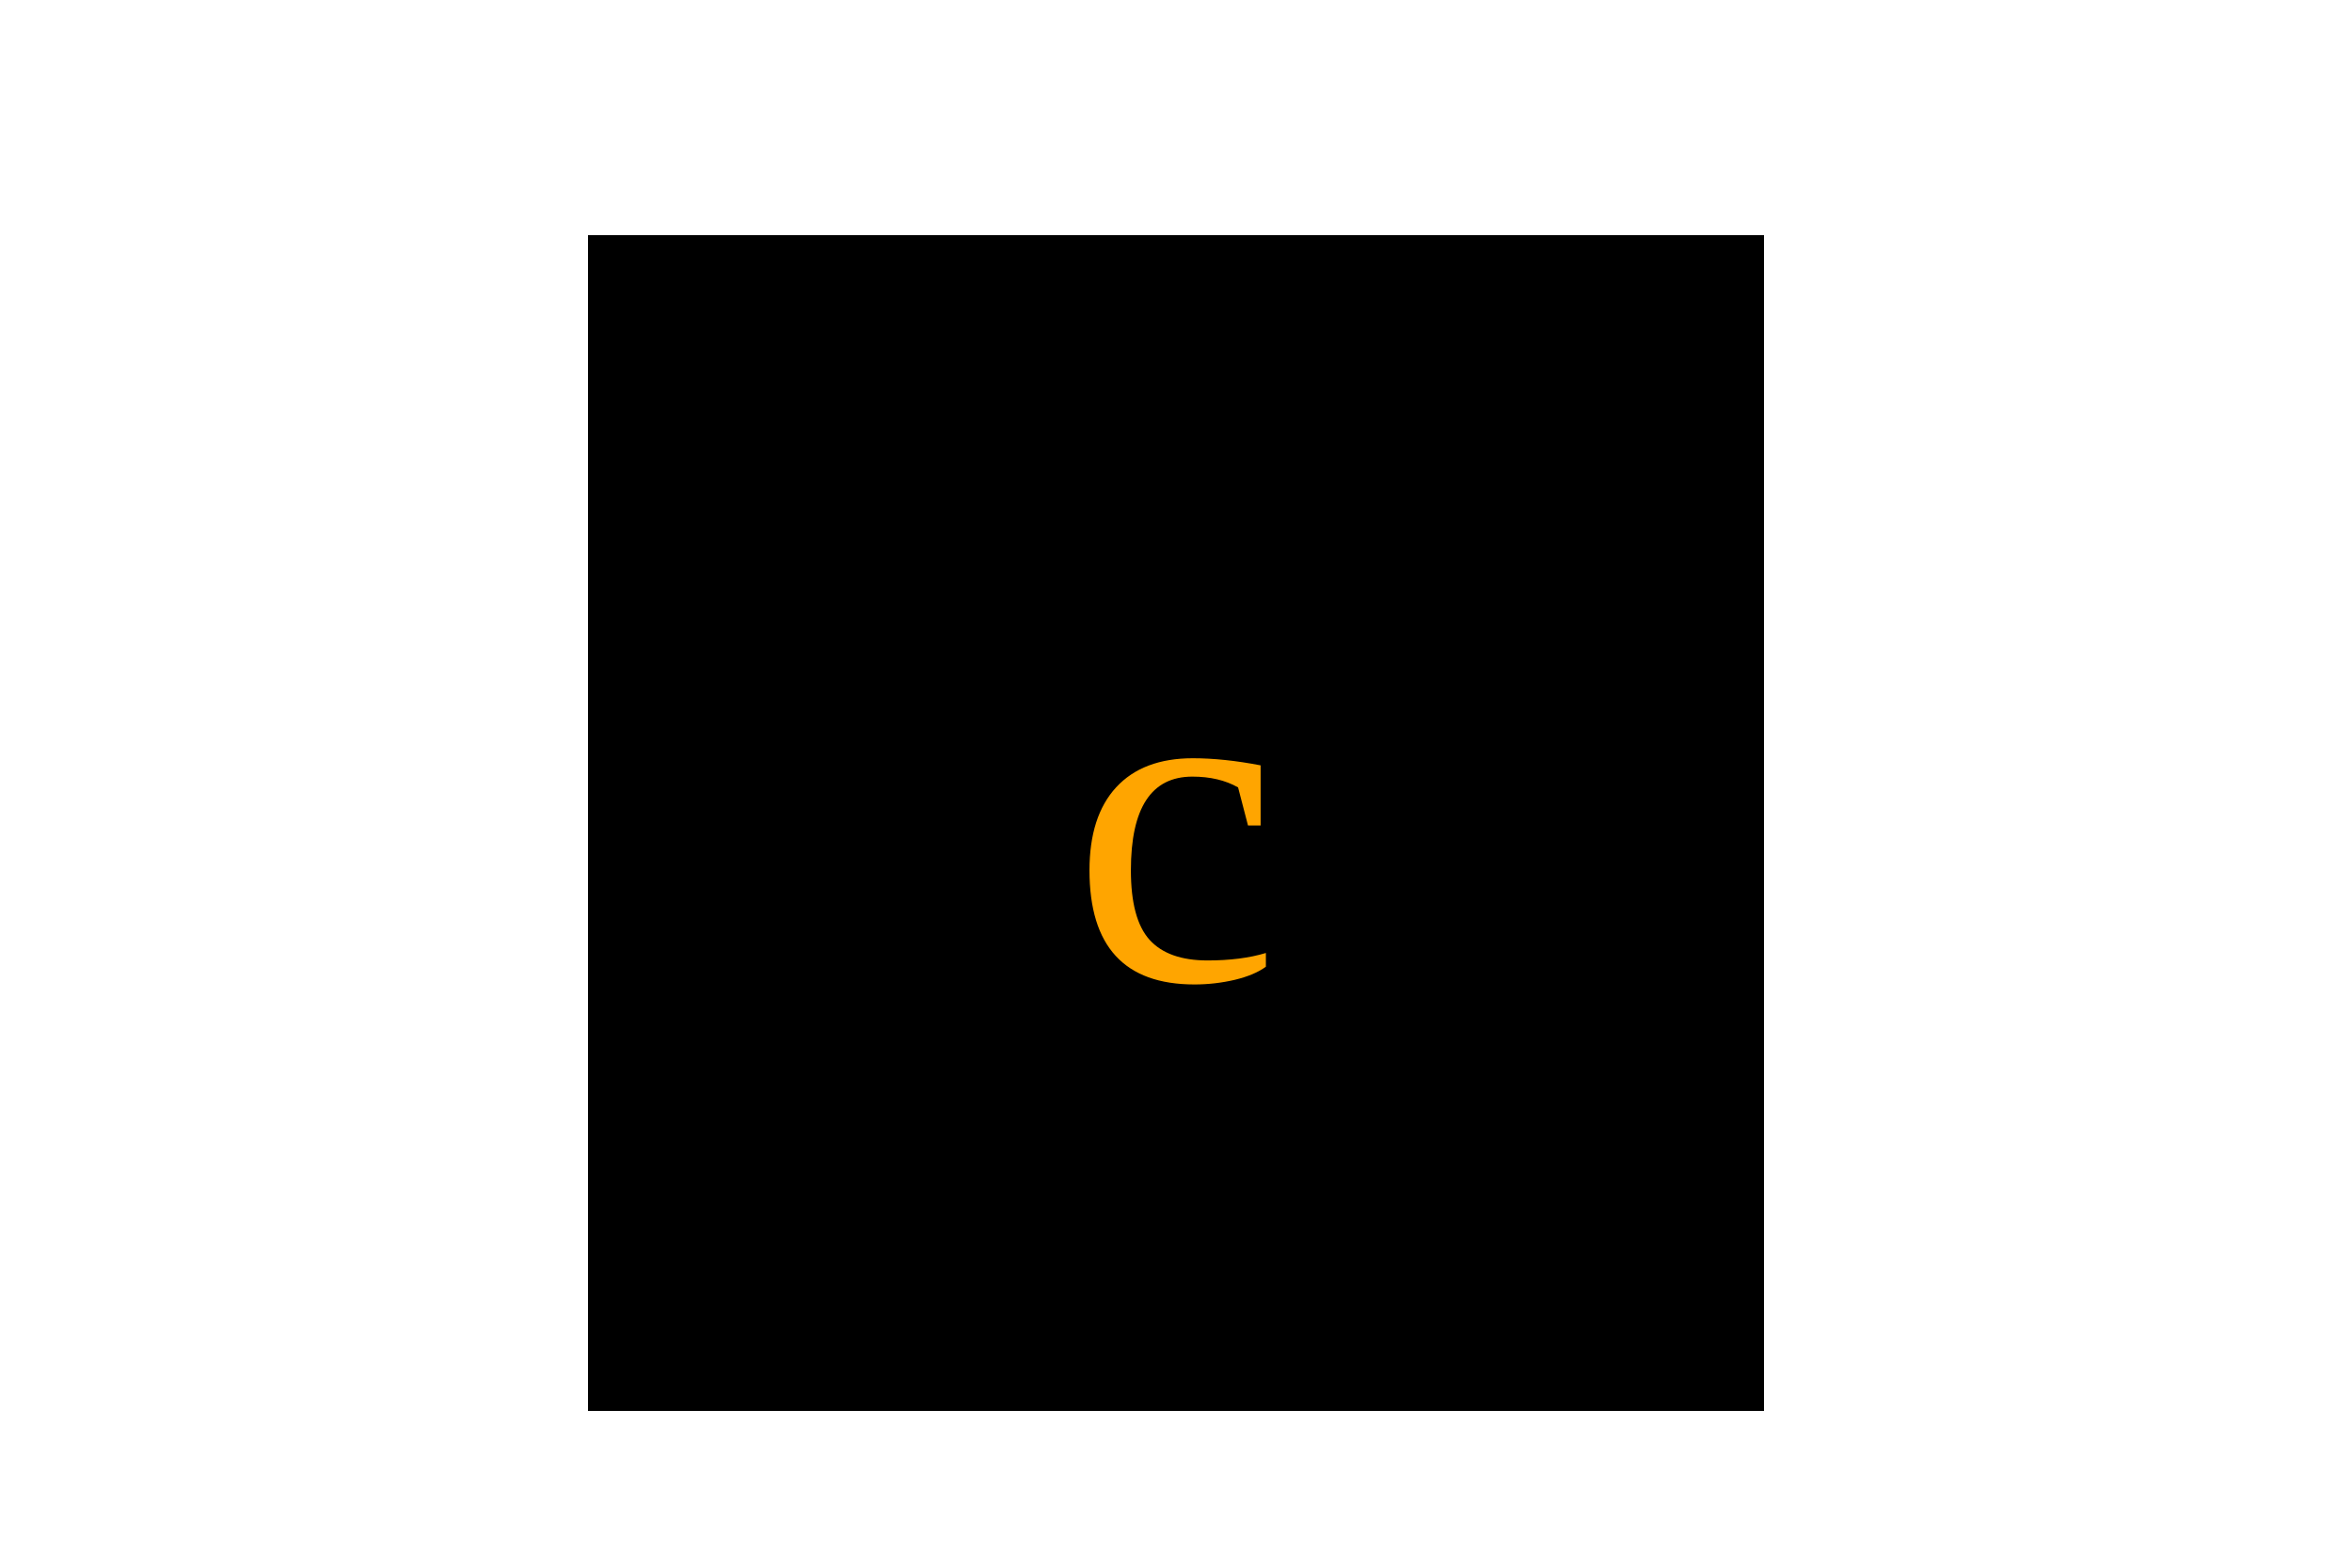
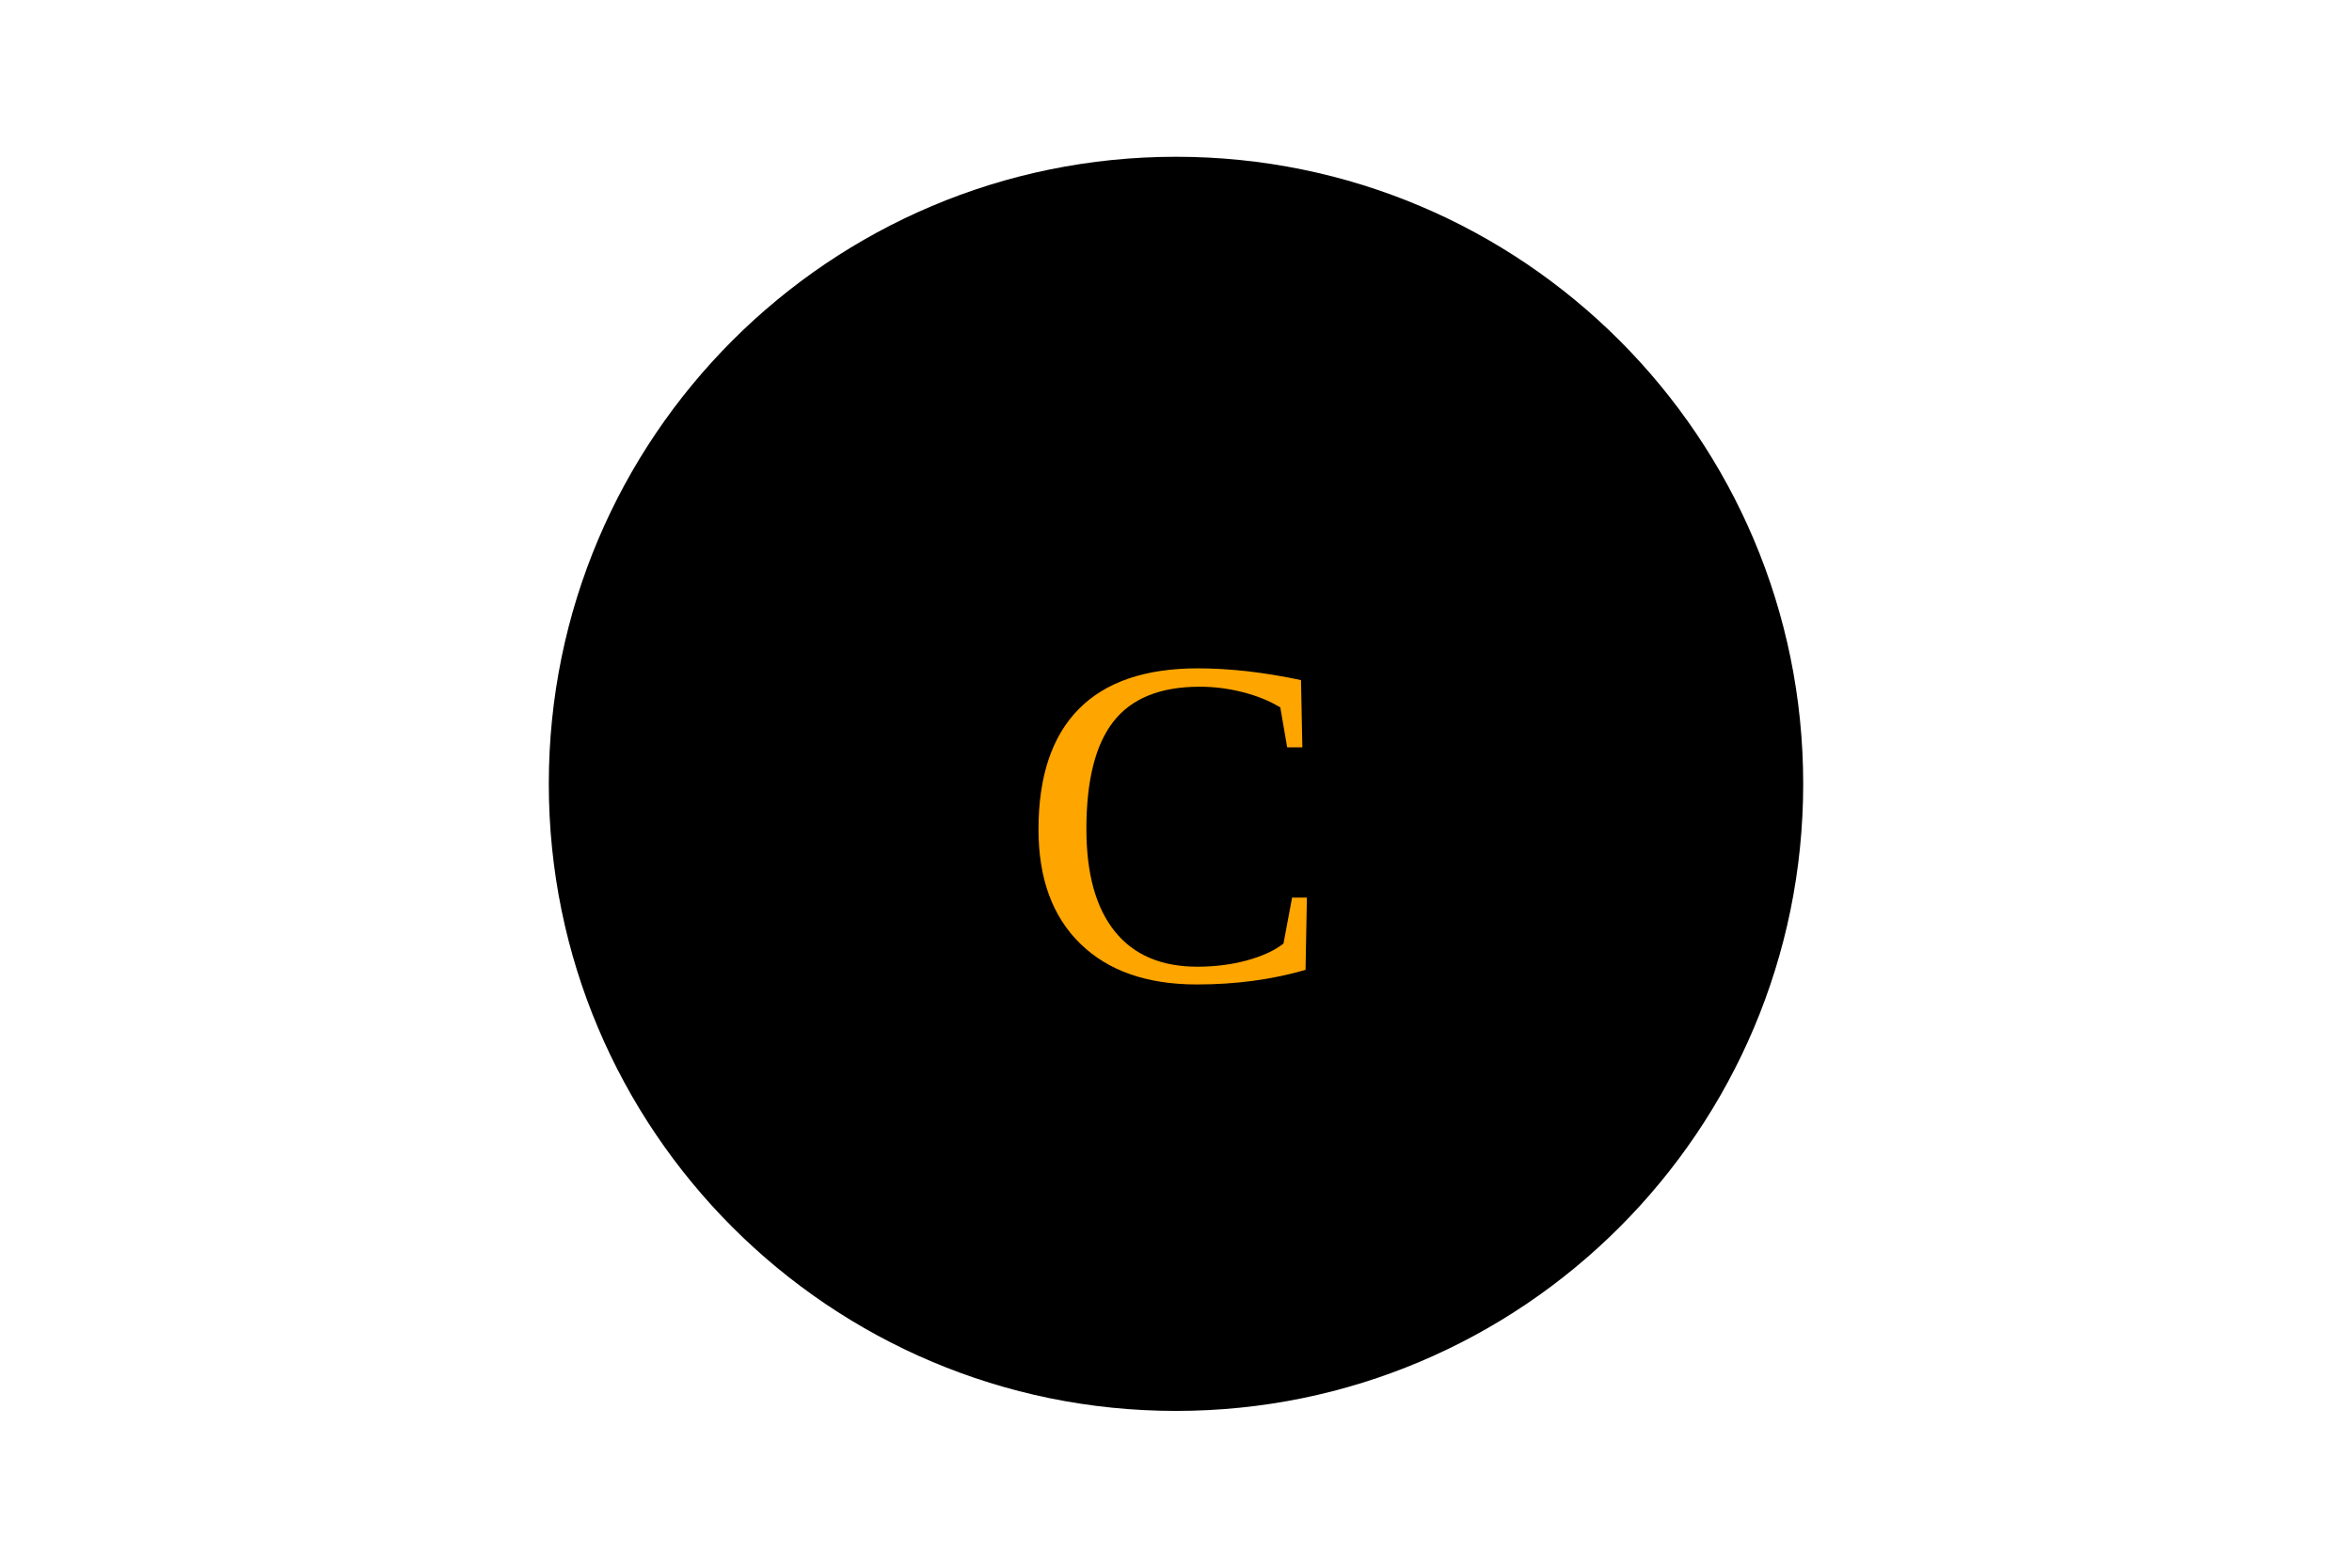
<svg xmlns="http://www.w3.org/2000/svg" version="1.1" width="300" height="200">
-   <rect x="75" y="30" width="150" height="150" fill="black" stroke-width="5" />
-   <text x="150" y="125" font-size="60" text-anchor="middle" fill="orange">c</text>
+   <circle cx="150" cy="100" r="80" fill="black" />
+   <text x="150" y="125" font-size="60" text-anchor="middle" fill="orange">C</text>
</svg>
